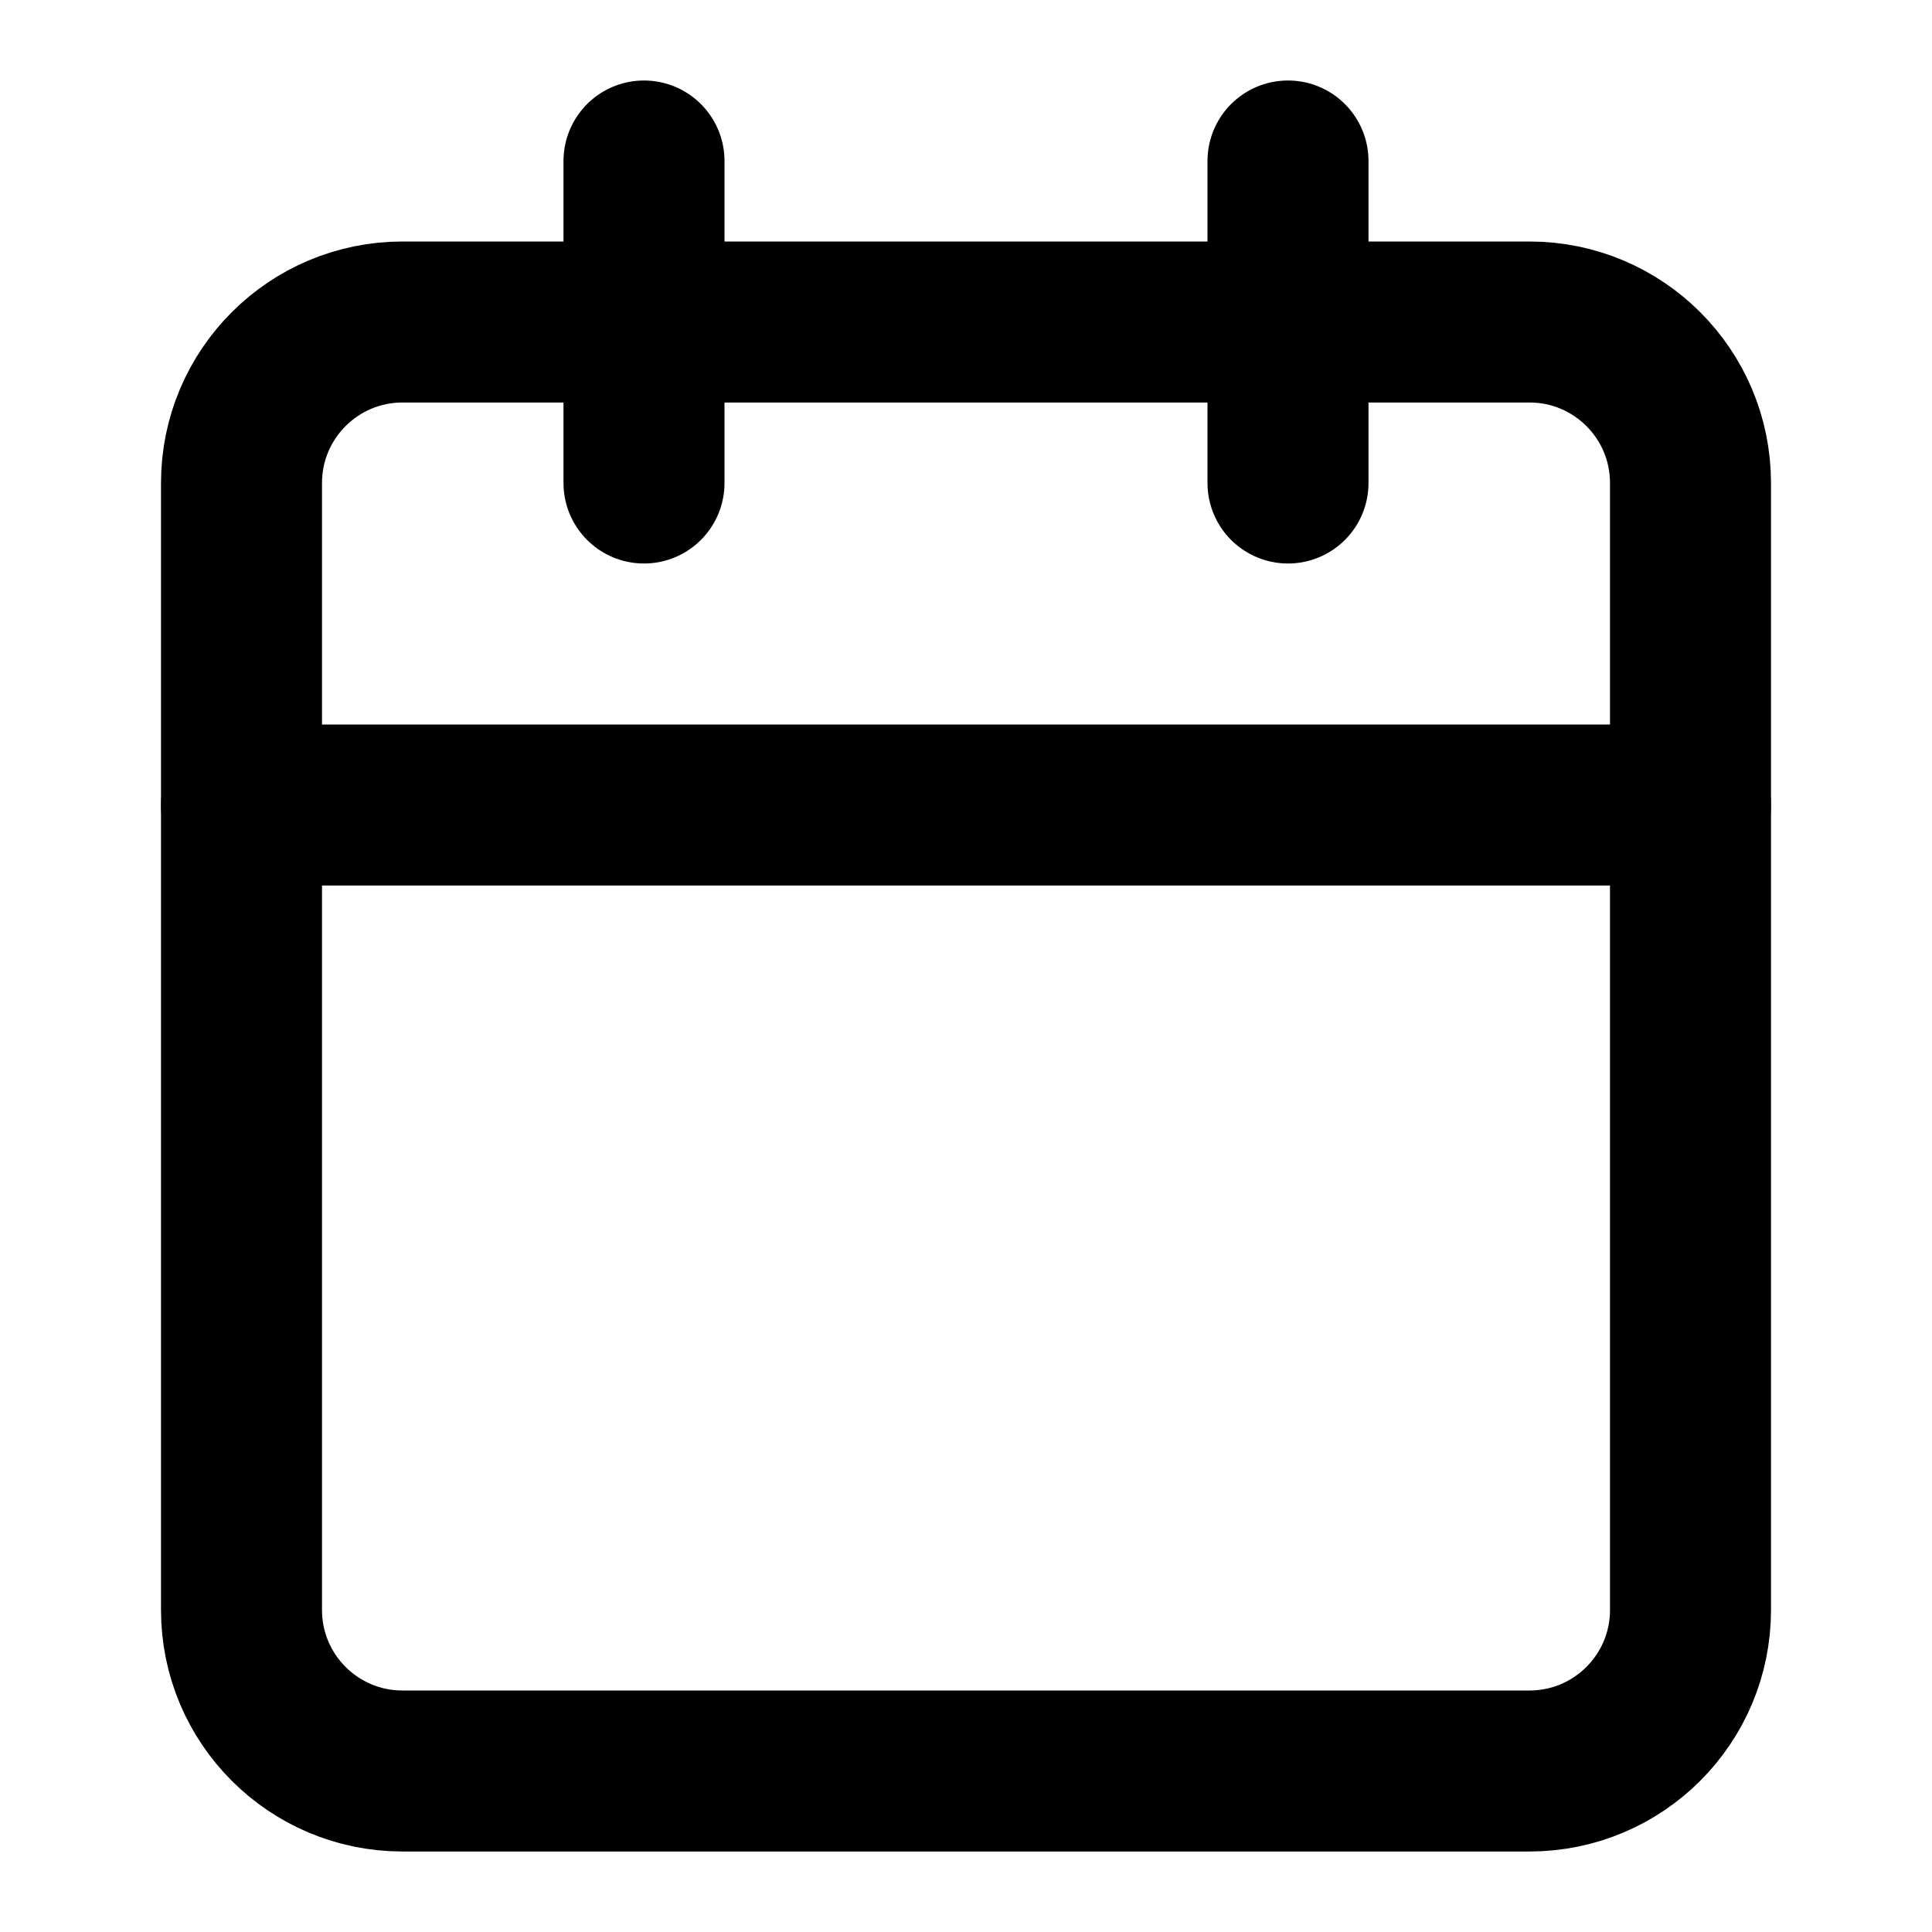
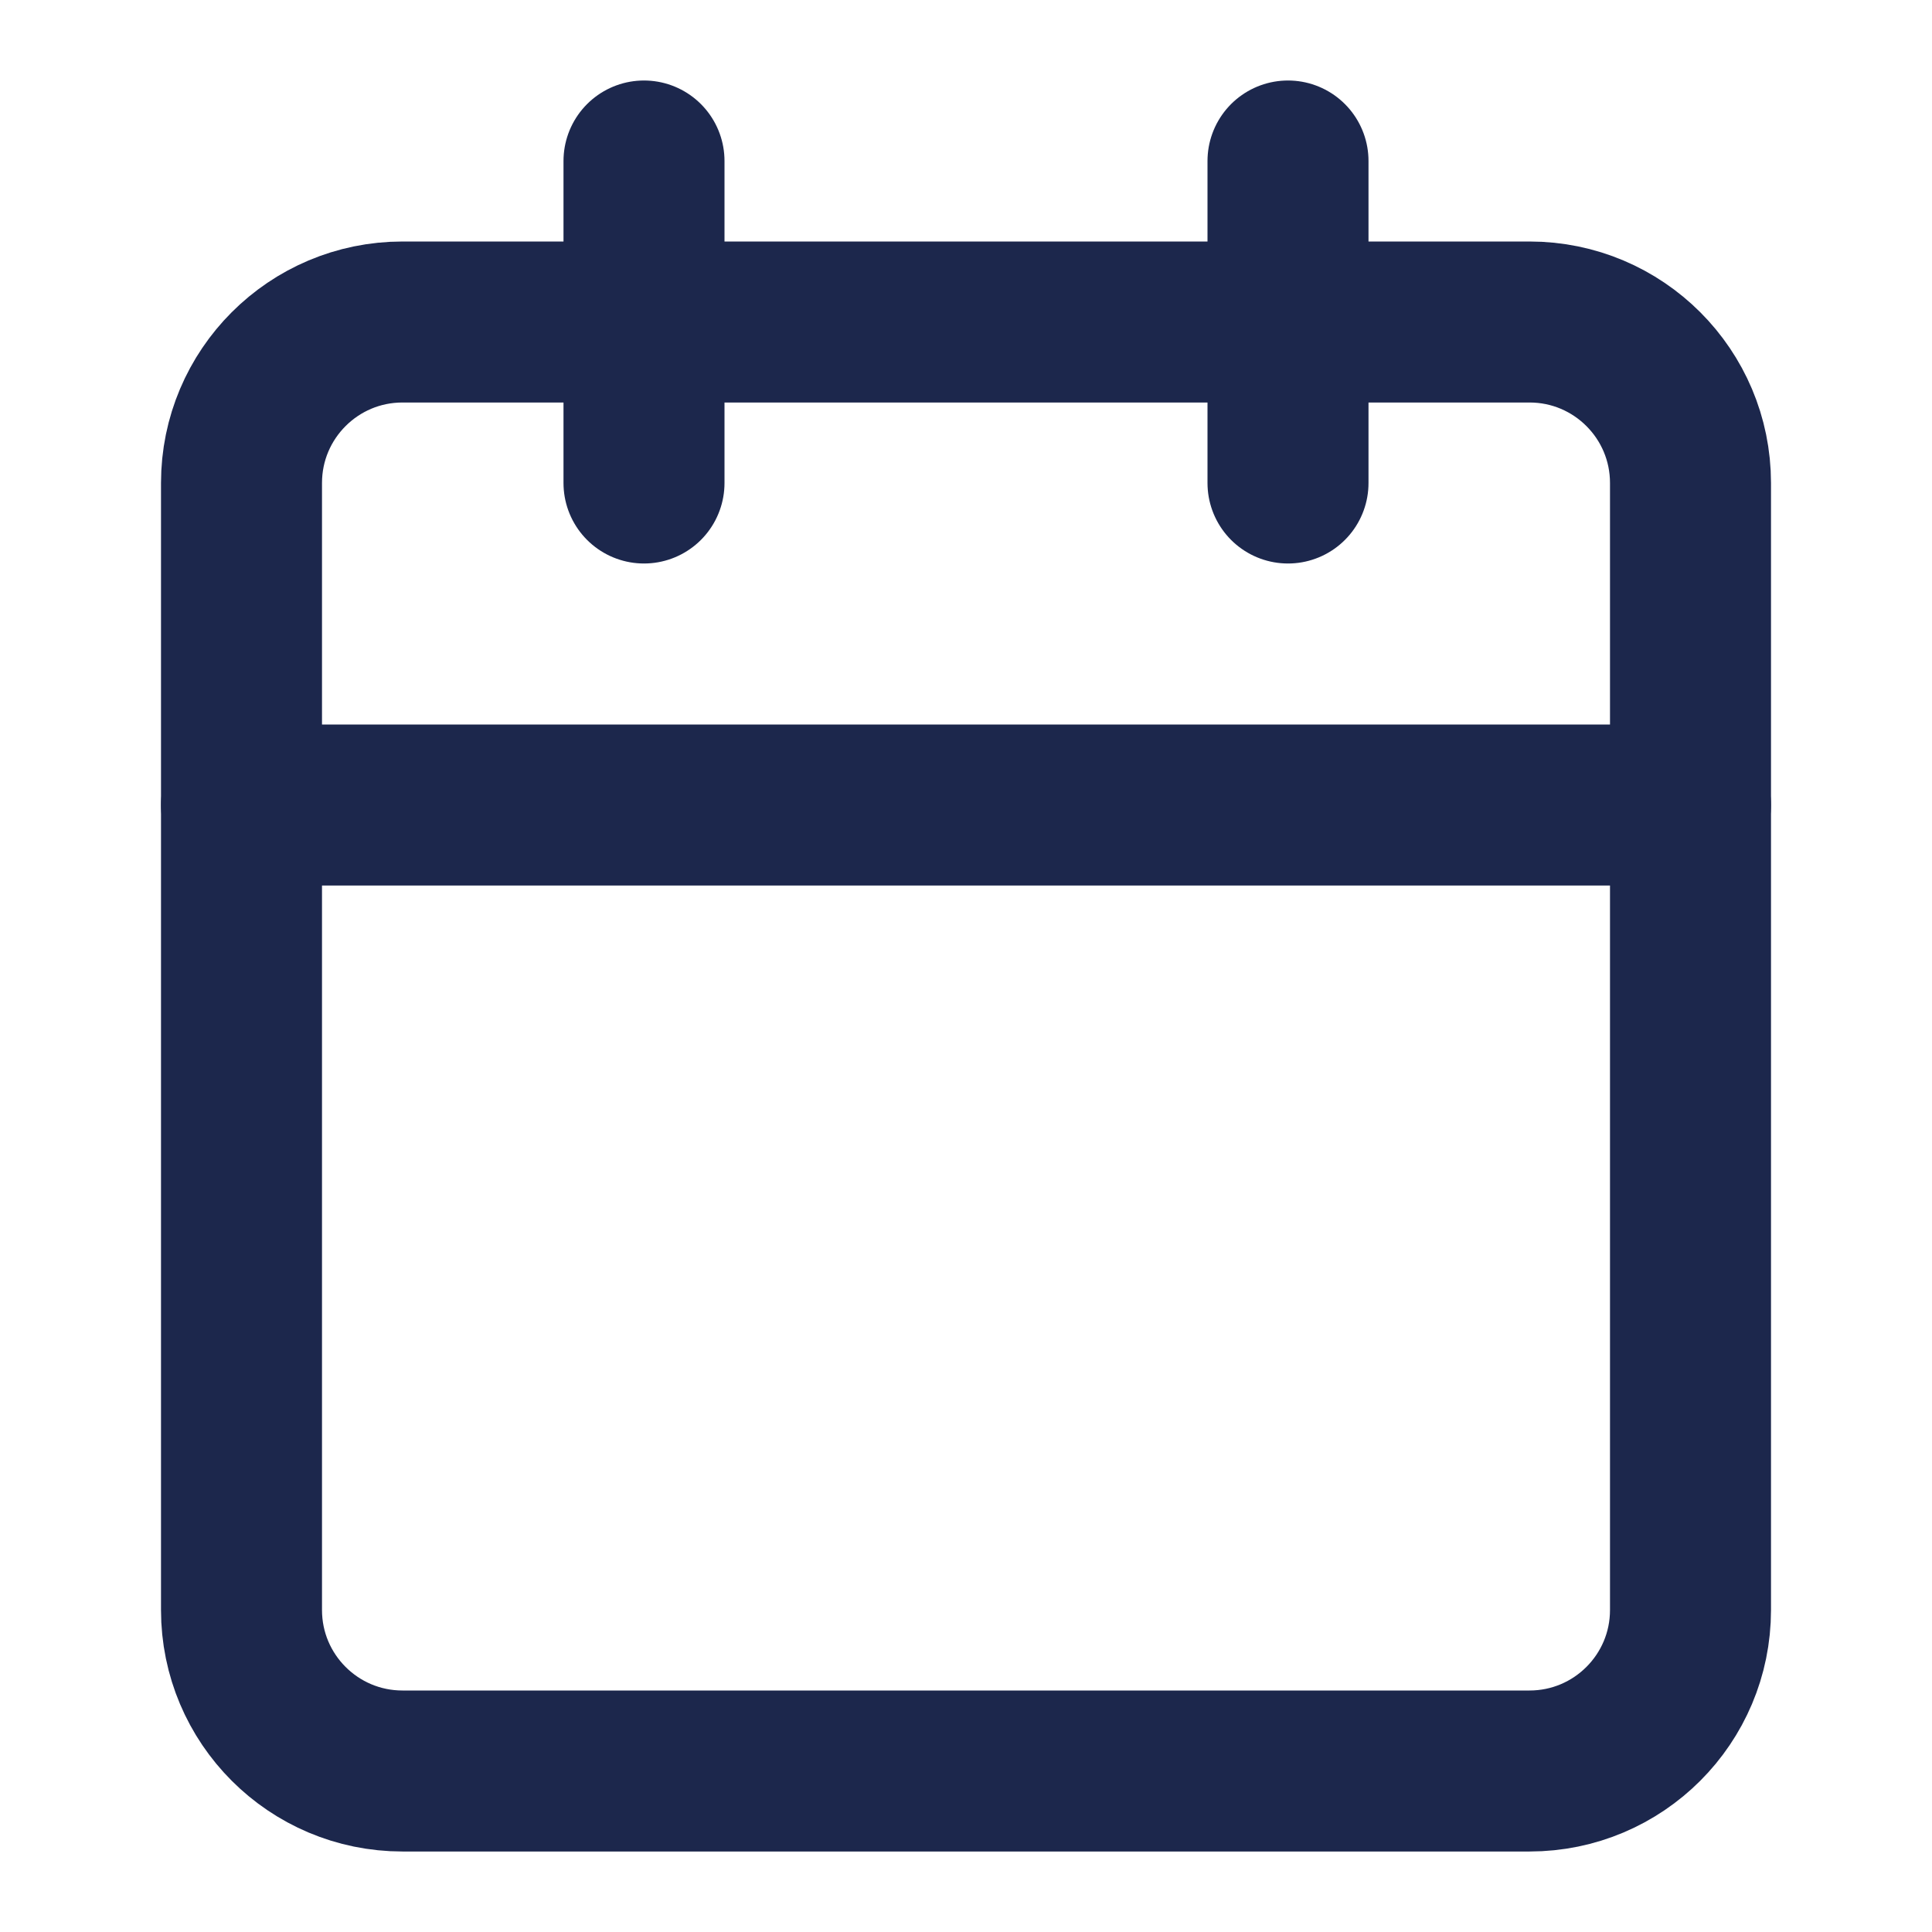
- <svg xmlns="http://www.w3.org/2000/svg" width="24" height="24" viewBox="0 0 24 24" fill="none" stroke="currentColor" stroke-width="2" stroke-linecap="round" stroke-linejoin="round" class="lucide lucide-calendar">
+ <svg xmlns="http://www.w3.org/2000/svg" width="24" height="24" viewBox="0 0 24 24" fill="none" stroke="#1C274C" stroke-width="2" stroke-linecap="round" stroke-linejoin="round" class="lucide lucide-calendar">
  <path d="M8 2v4" />
  <path d="M16 2v4" />
  <rect width="18" height="18" x="3" y="4" rx="2" />
  <path d="M3 10h18" />
</svg>
